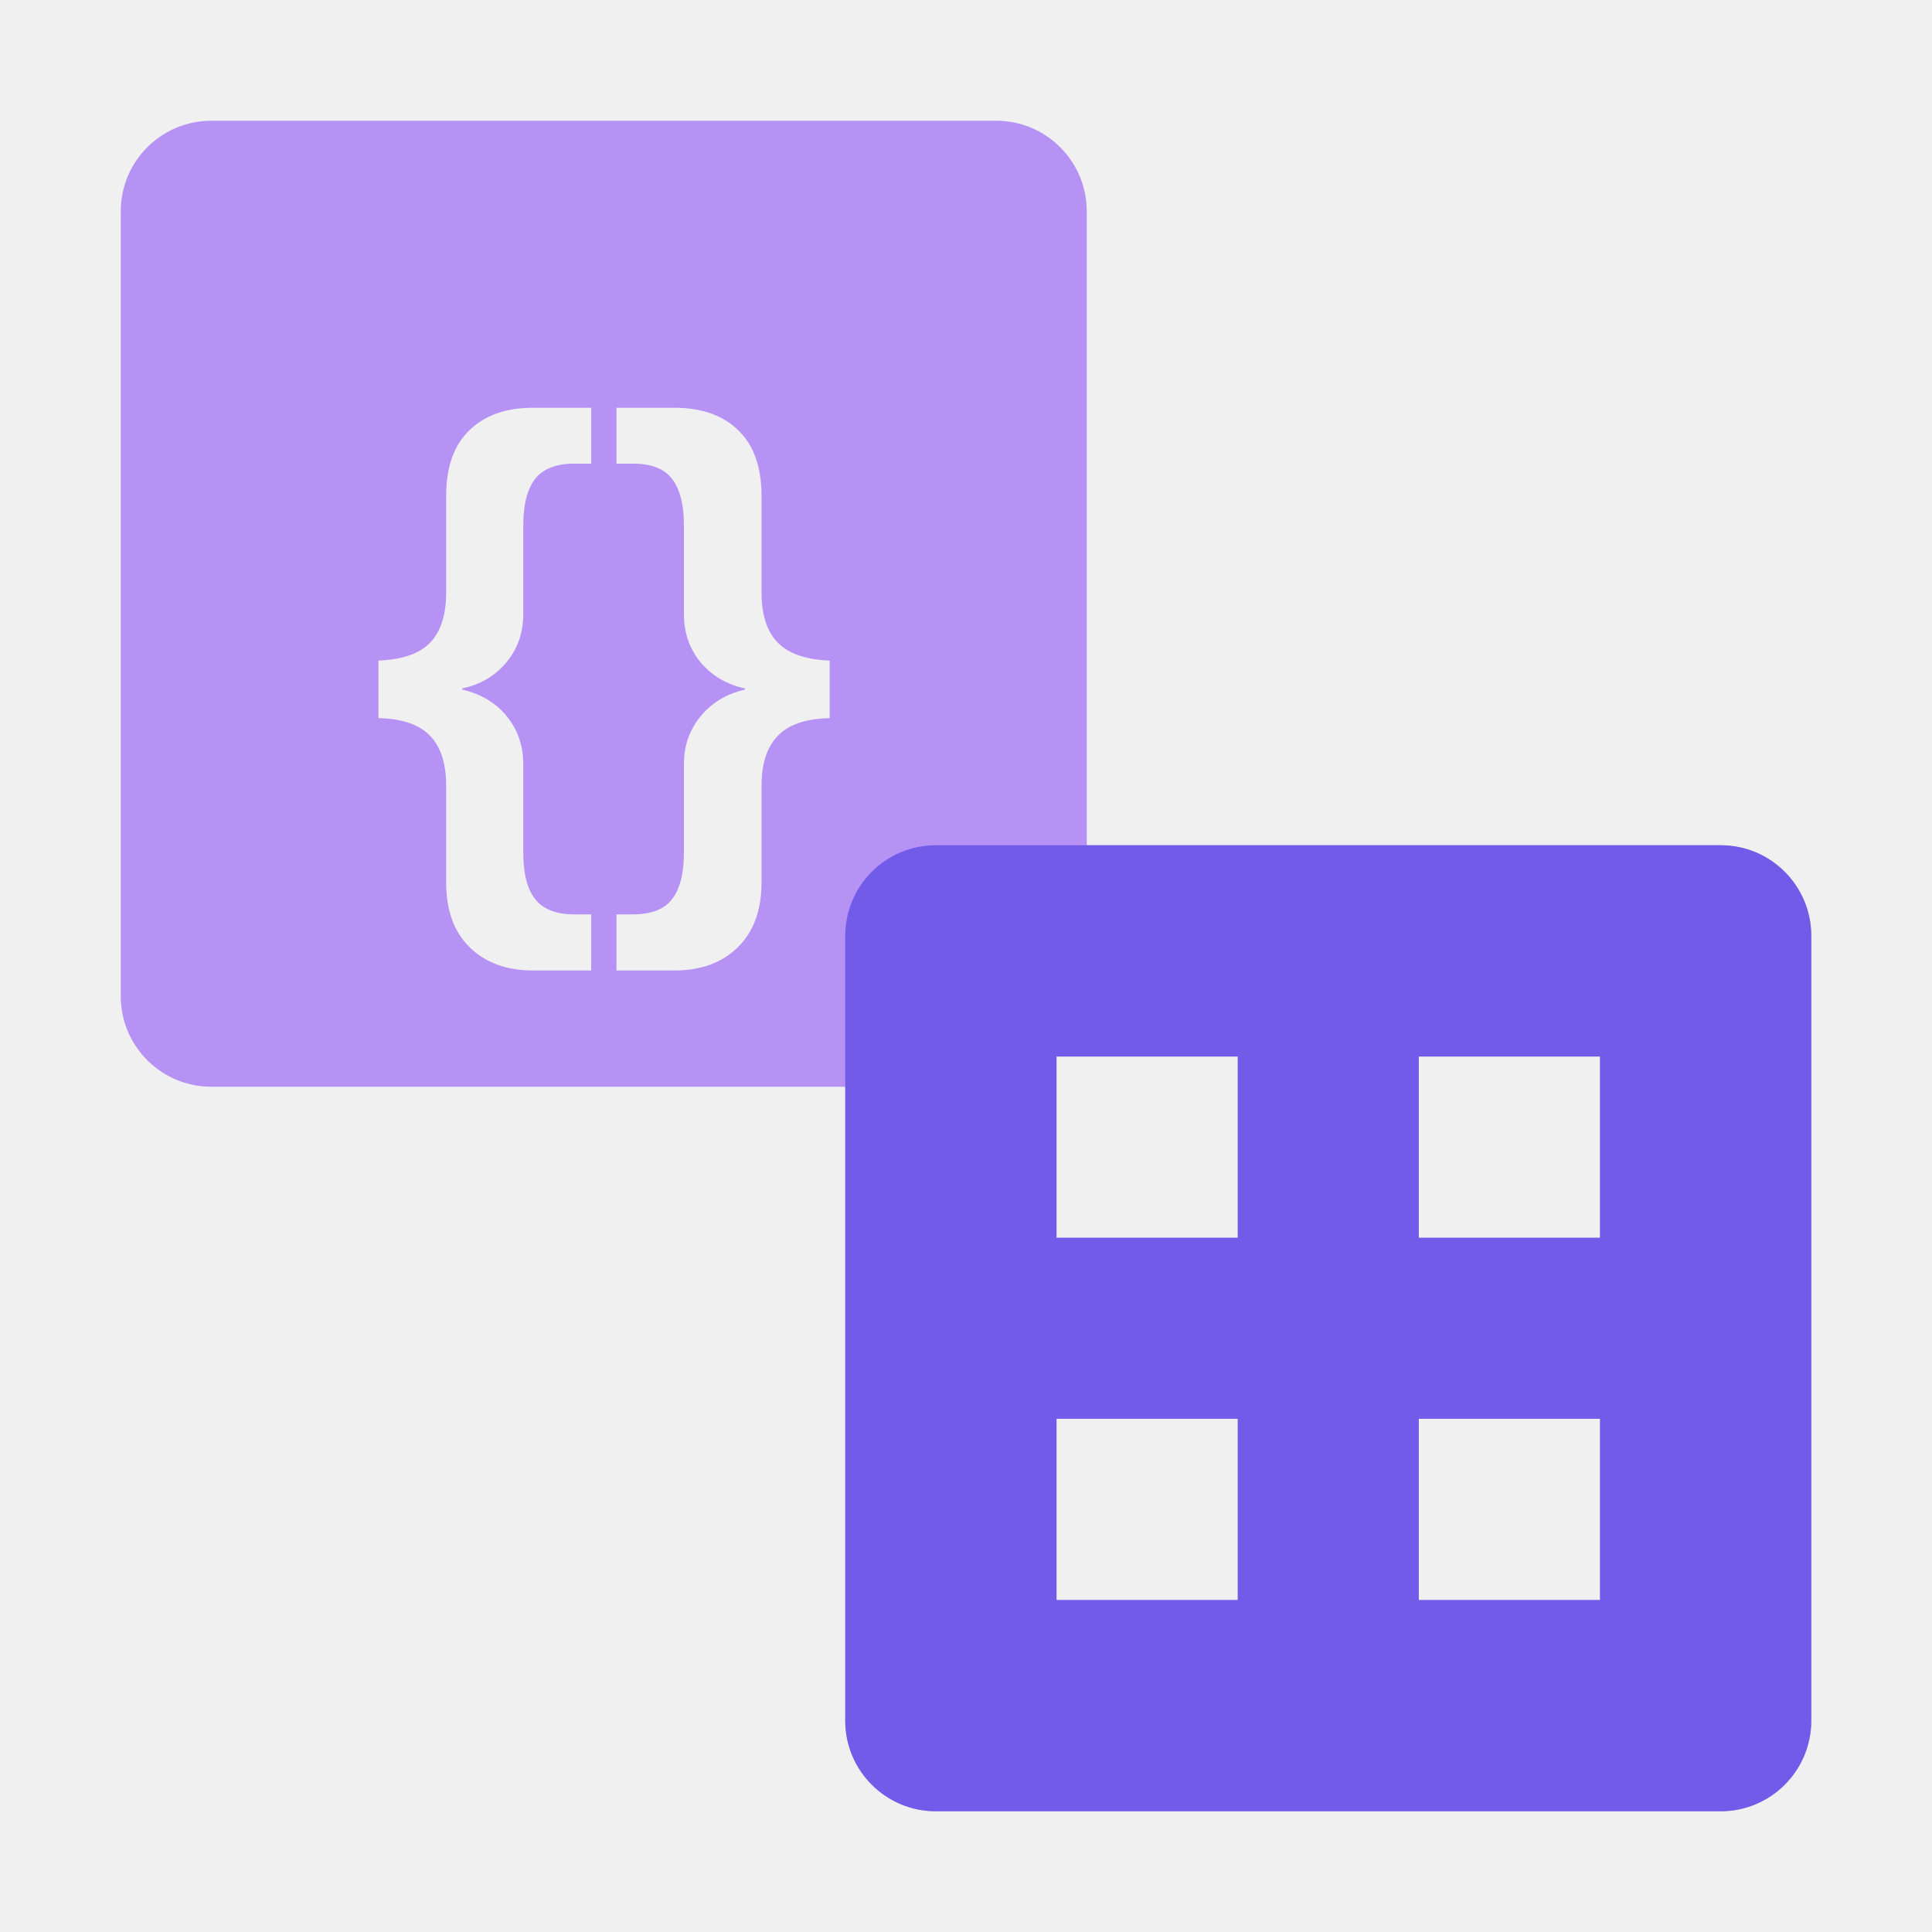
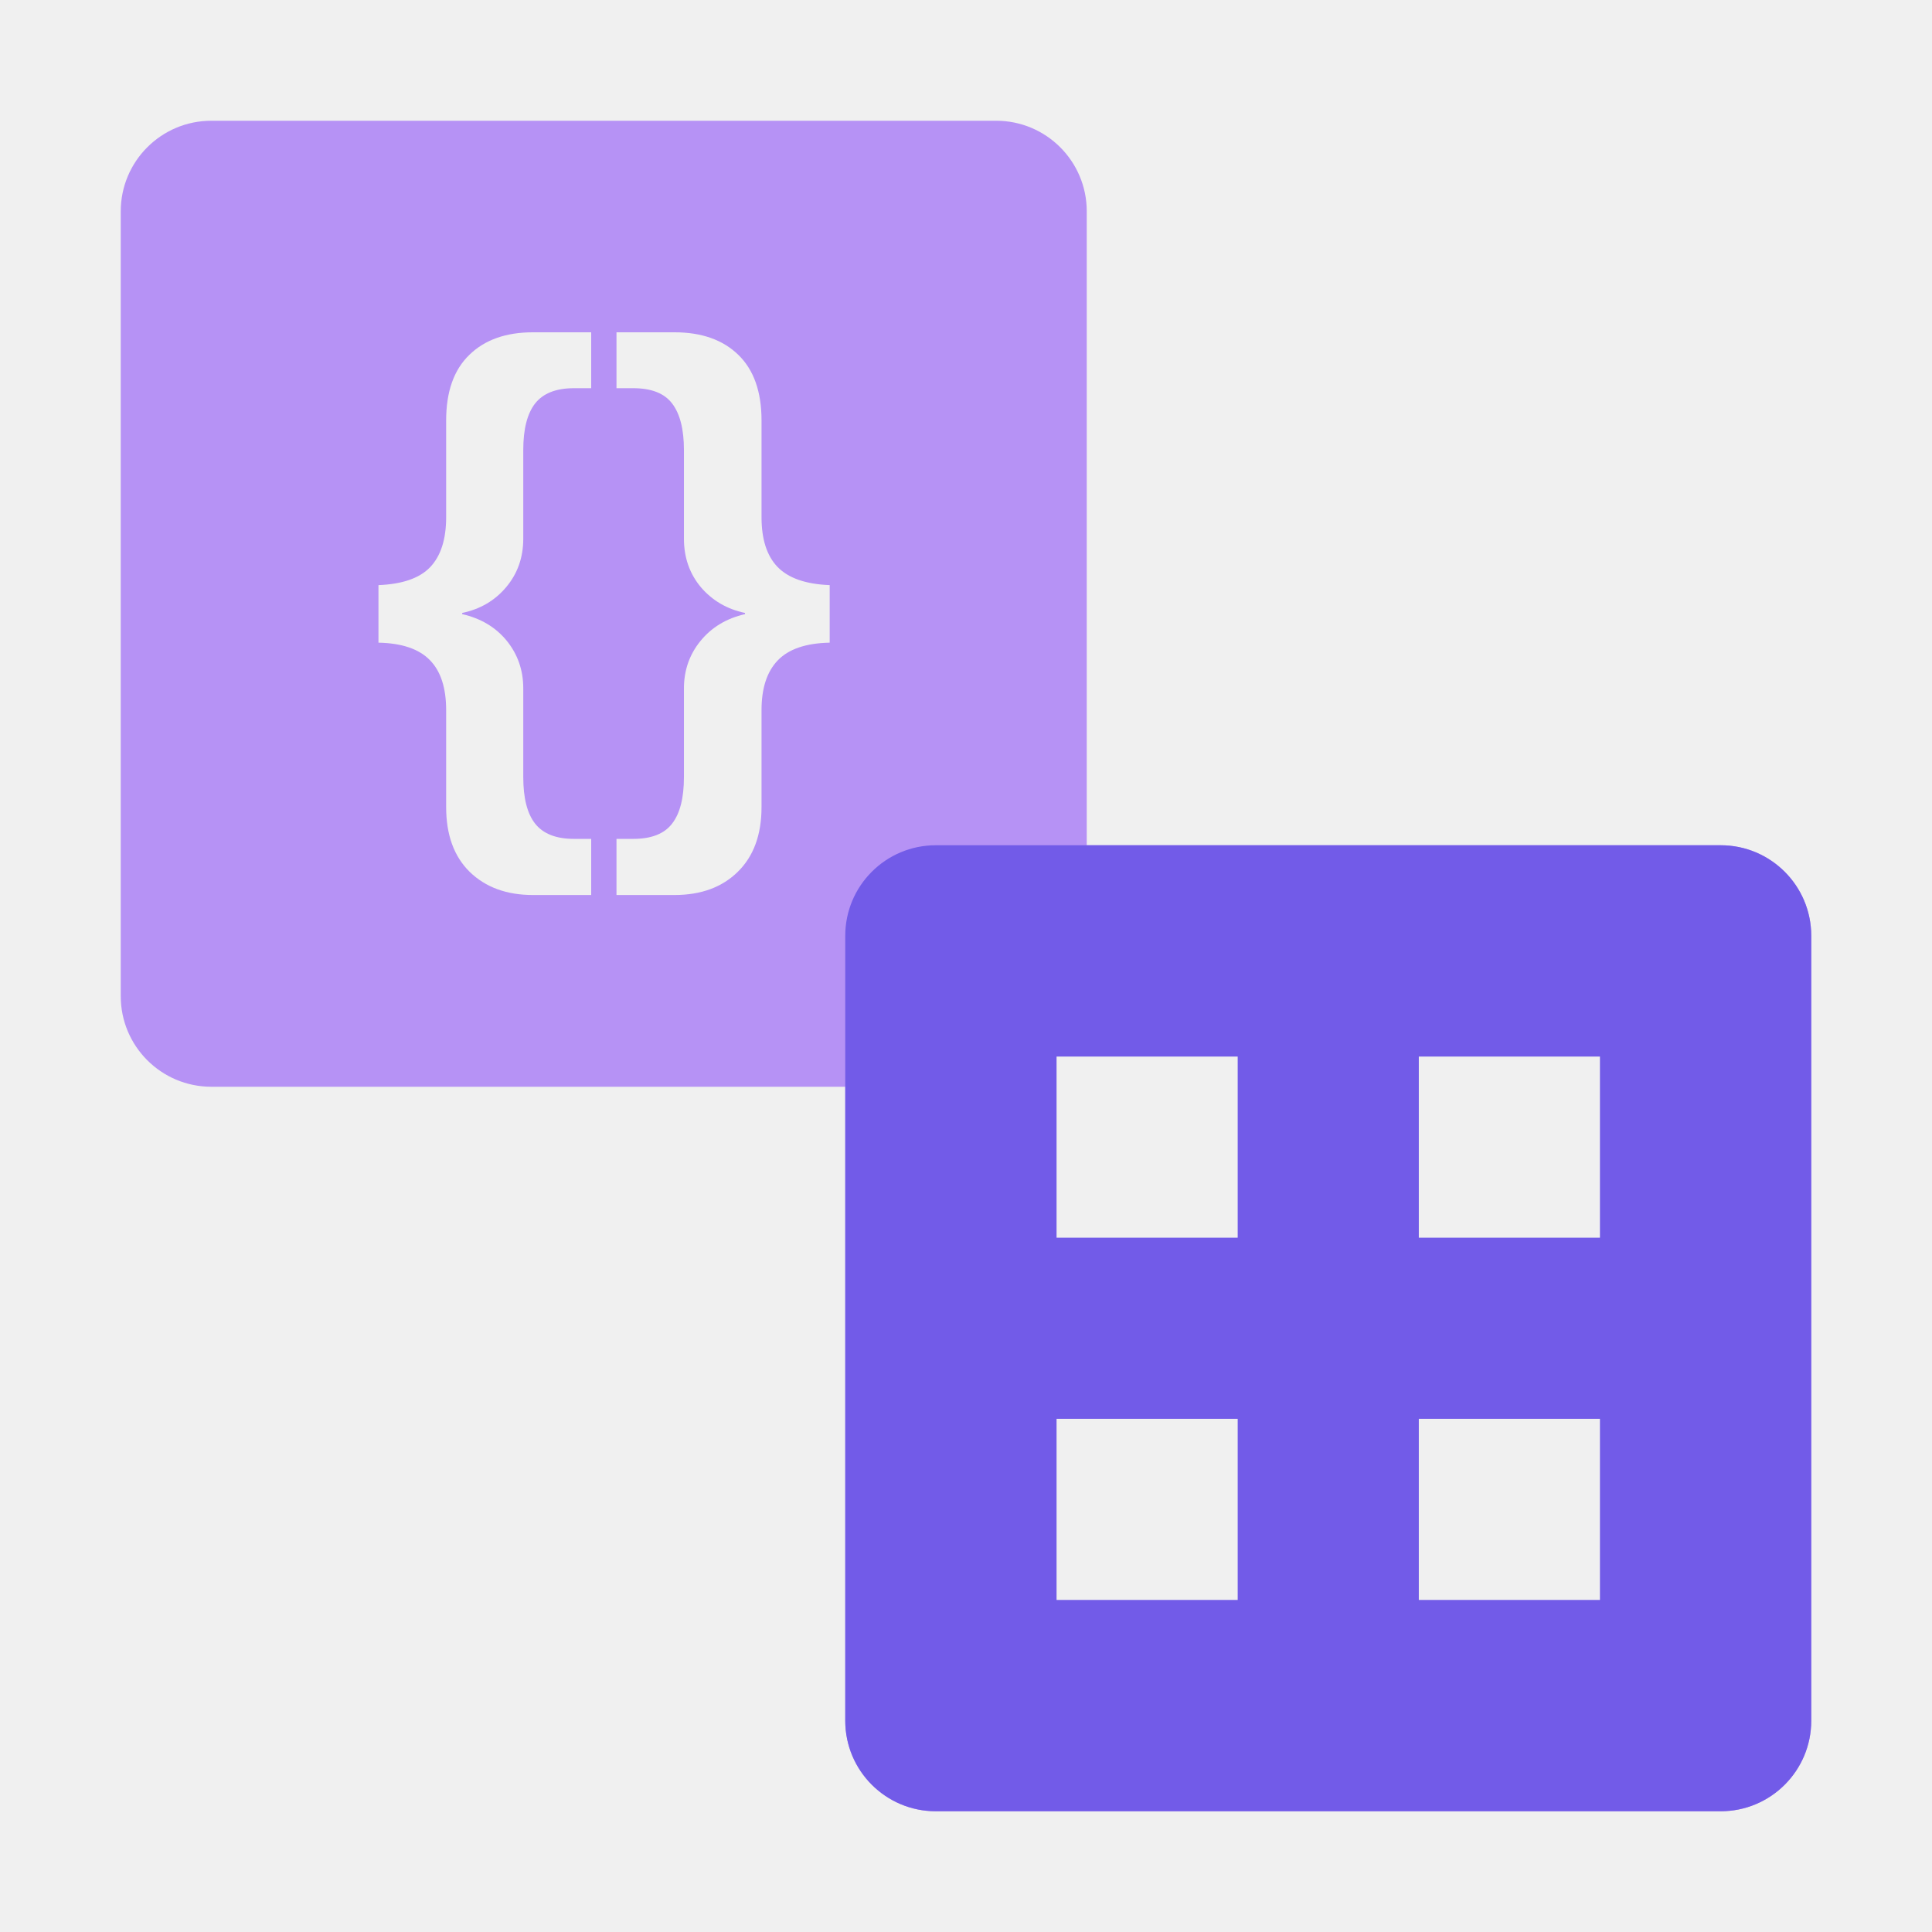
<svg xmlns="http://www.w3.org/2000/svg" viewBox="0 0 128 128" width="128" height="128">
  <defs>
    <mask id="cut" maskUnits="userSpaceOnUse" x="0" y="0" width="128" height="128">
      <rect width="128" height="128" fill="#fff" />
      <g fill="#000">
-         <text x="40" y="56" text-anchor="middle" font-family="Arial, Helvetica, sans-serif" font-size="40" font-weight="800">{}</text>
+         <text x="40" y="51" text-anchor="middle" font-family="Arial, Helvetica, sans-serif" font-size="40" font-weight="800">{}</text>
        <rect x="70" y="70" width="12" height="12" rx="0" />
        <rect x="94" y="70" width="12" height="12" rx="0" />
        <rect x="70" y="94" width="12" height="12" rx="0" />
        <rect x="94" y="94" width="12" height="12" rx="0" />
      </g>
    </mask>
  </defs>
  <g mask="url(#cut)">
    <g fill="#B692F5">
      <rect x="8" y="8" width="64" height="64" rx="6" />
      <rect x="56" y="56" width="64" height="64" rx="6" />
    </g>
    <g fill="#725BE8">
      <rect x="56" y="56" width="64" height="64" rx="6" />
    </g>
  </g>
</svg>
